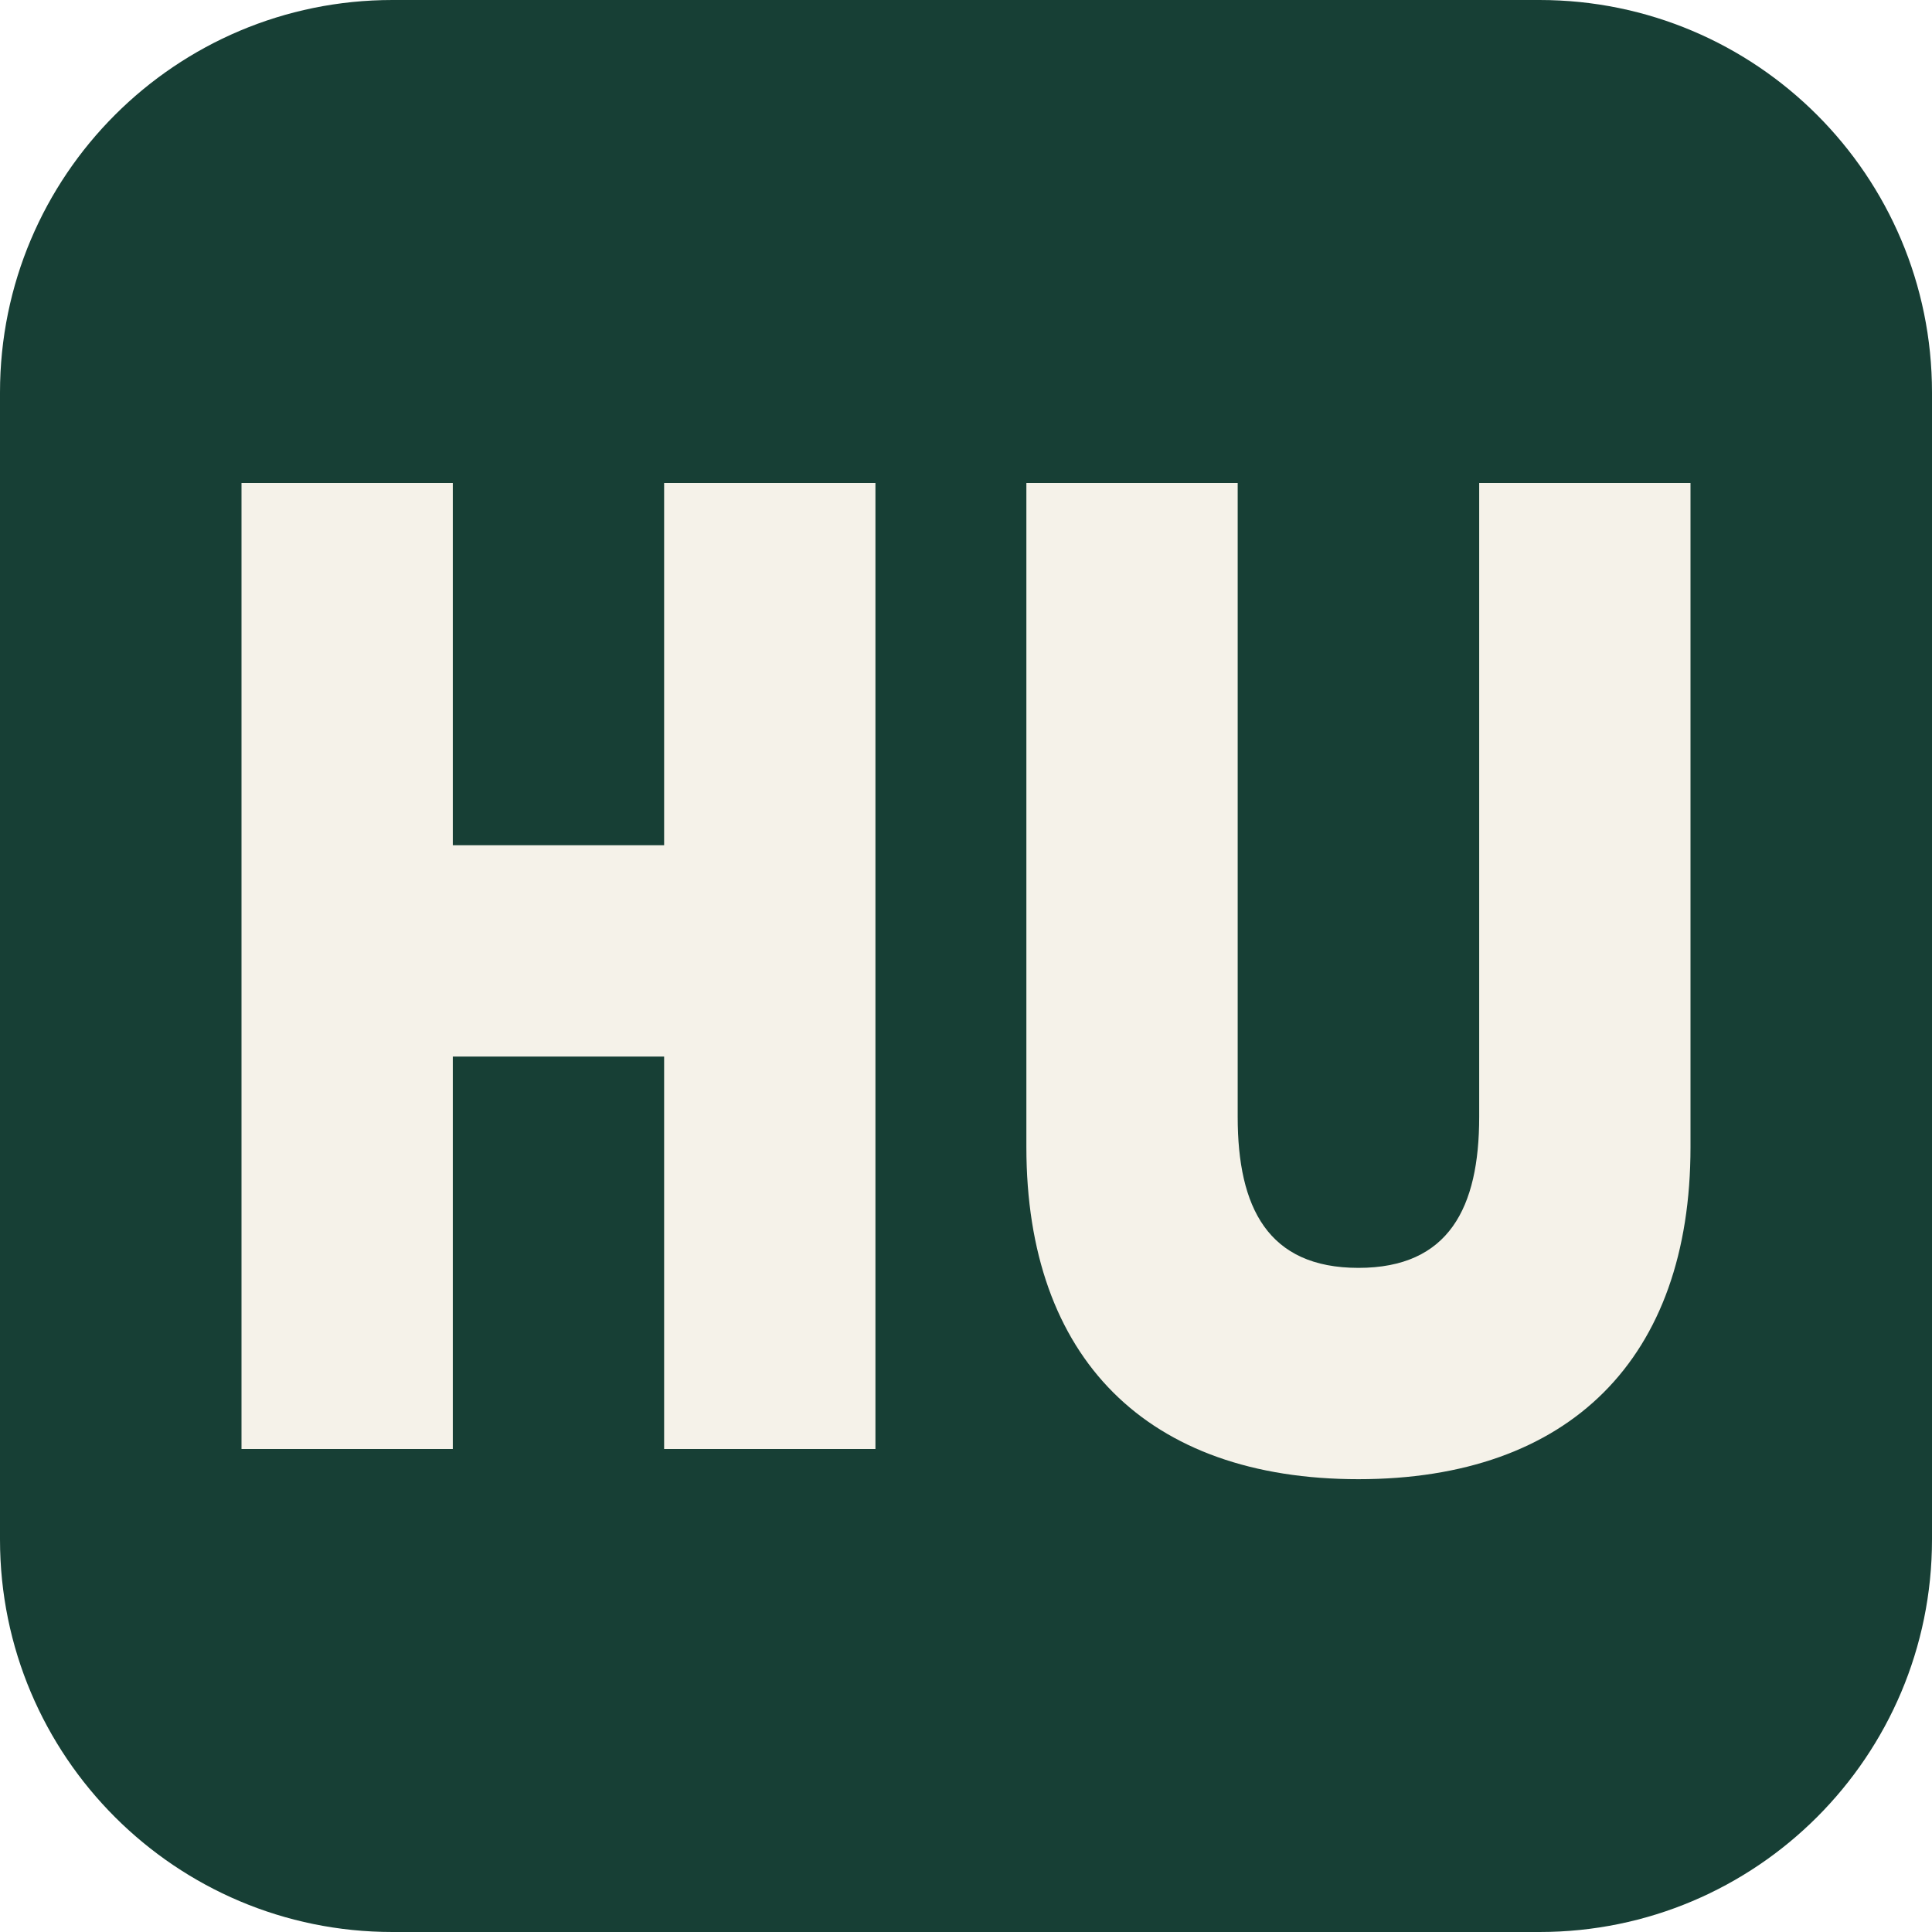
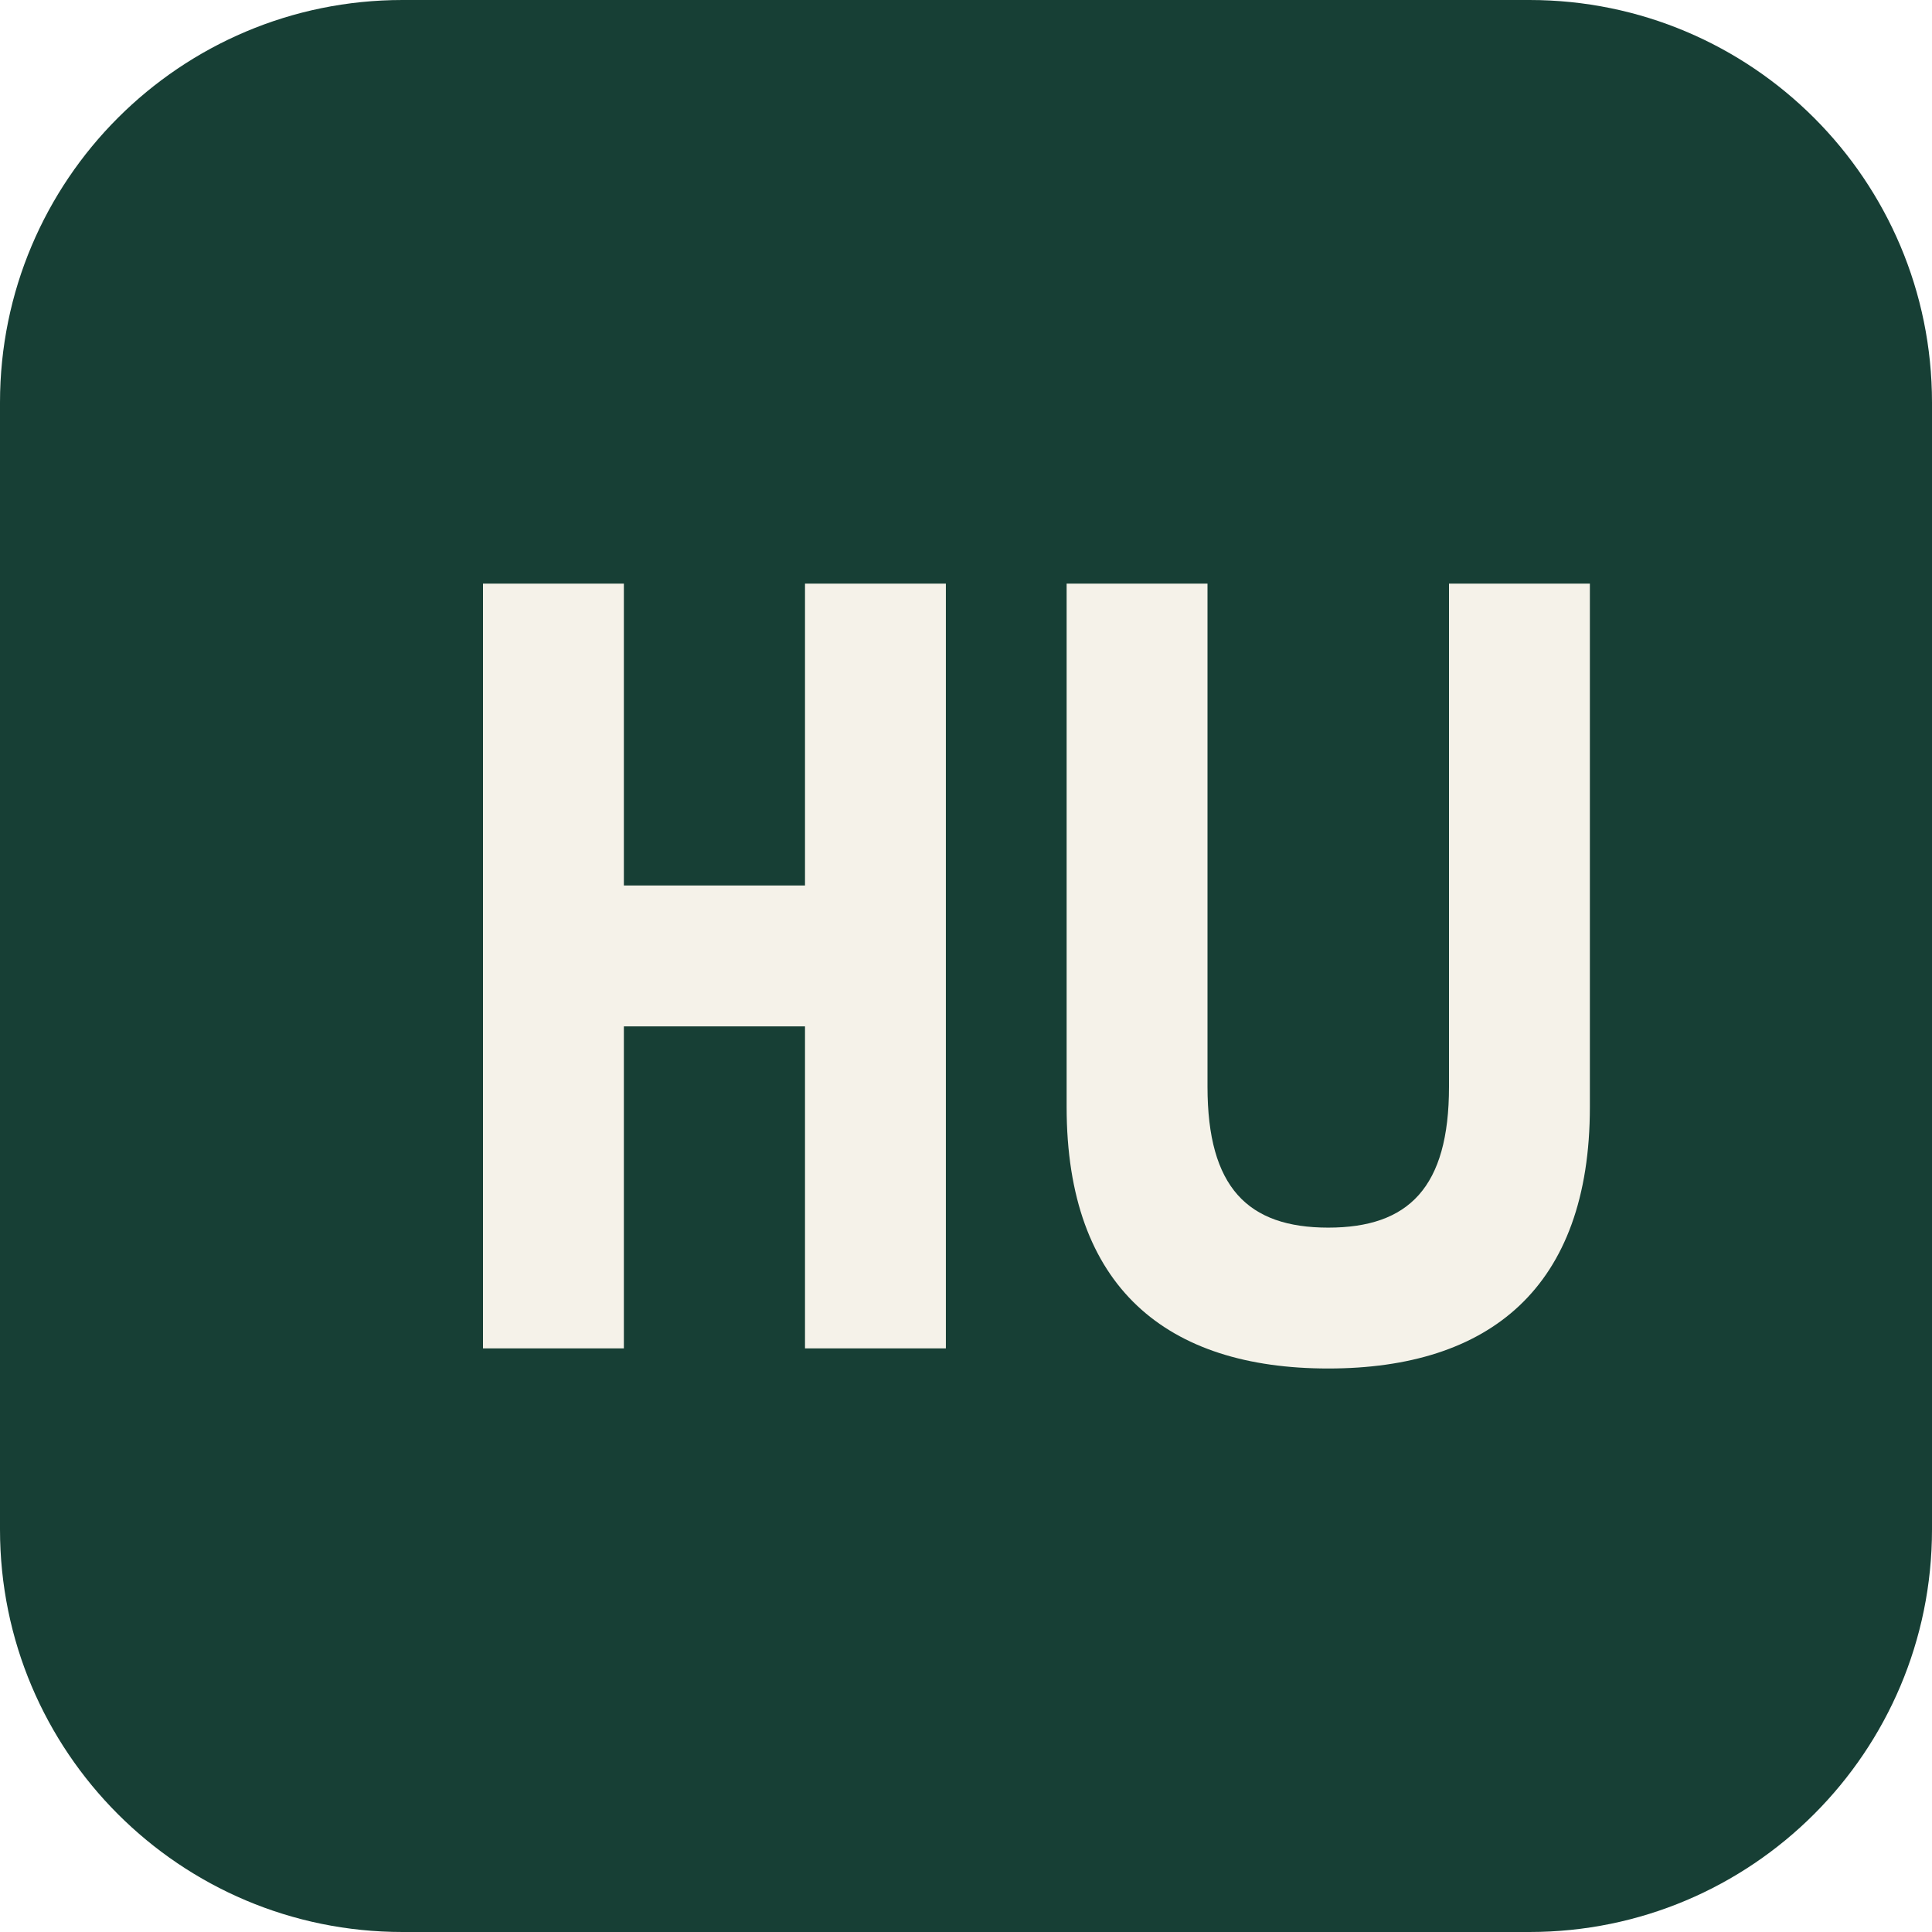
- <svg xmlns="http://www.w3.org/2000/svg" viewBox="0 0 64 64">
-   <rect width="64" height="64" rx="13" fill="#173f35" />
-   <path fill="#f5f2e9" d="M8 16h7v12h7V16h7v32h-7V35h-7v13H8zm26 0h7v21c0 3 1 5 4 5s4-2 4-5V16h7v22c0 7-4 11-11 11s-11-4-11-11z" />
+ <svg xmlns="http://www.w3.org/2000/svg" viewBox="0 0 96 96">
+   <rect width="96" height="96" rx="20" fill="#173f35" />
+   <path fill="#f5f2e9" d="M24 29h7v15h9V29h7v38h-7V51h-9v16h-7zm29 0h7v25c0 5 2 7 6 7s6-2 6-7V29h7v26c0 9-5 13-13 13s-13-4-13-13z" />
</svg>
